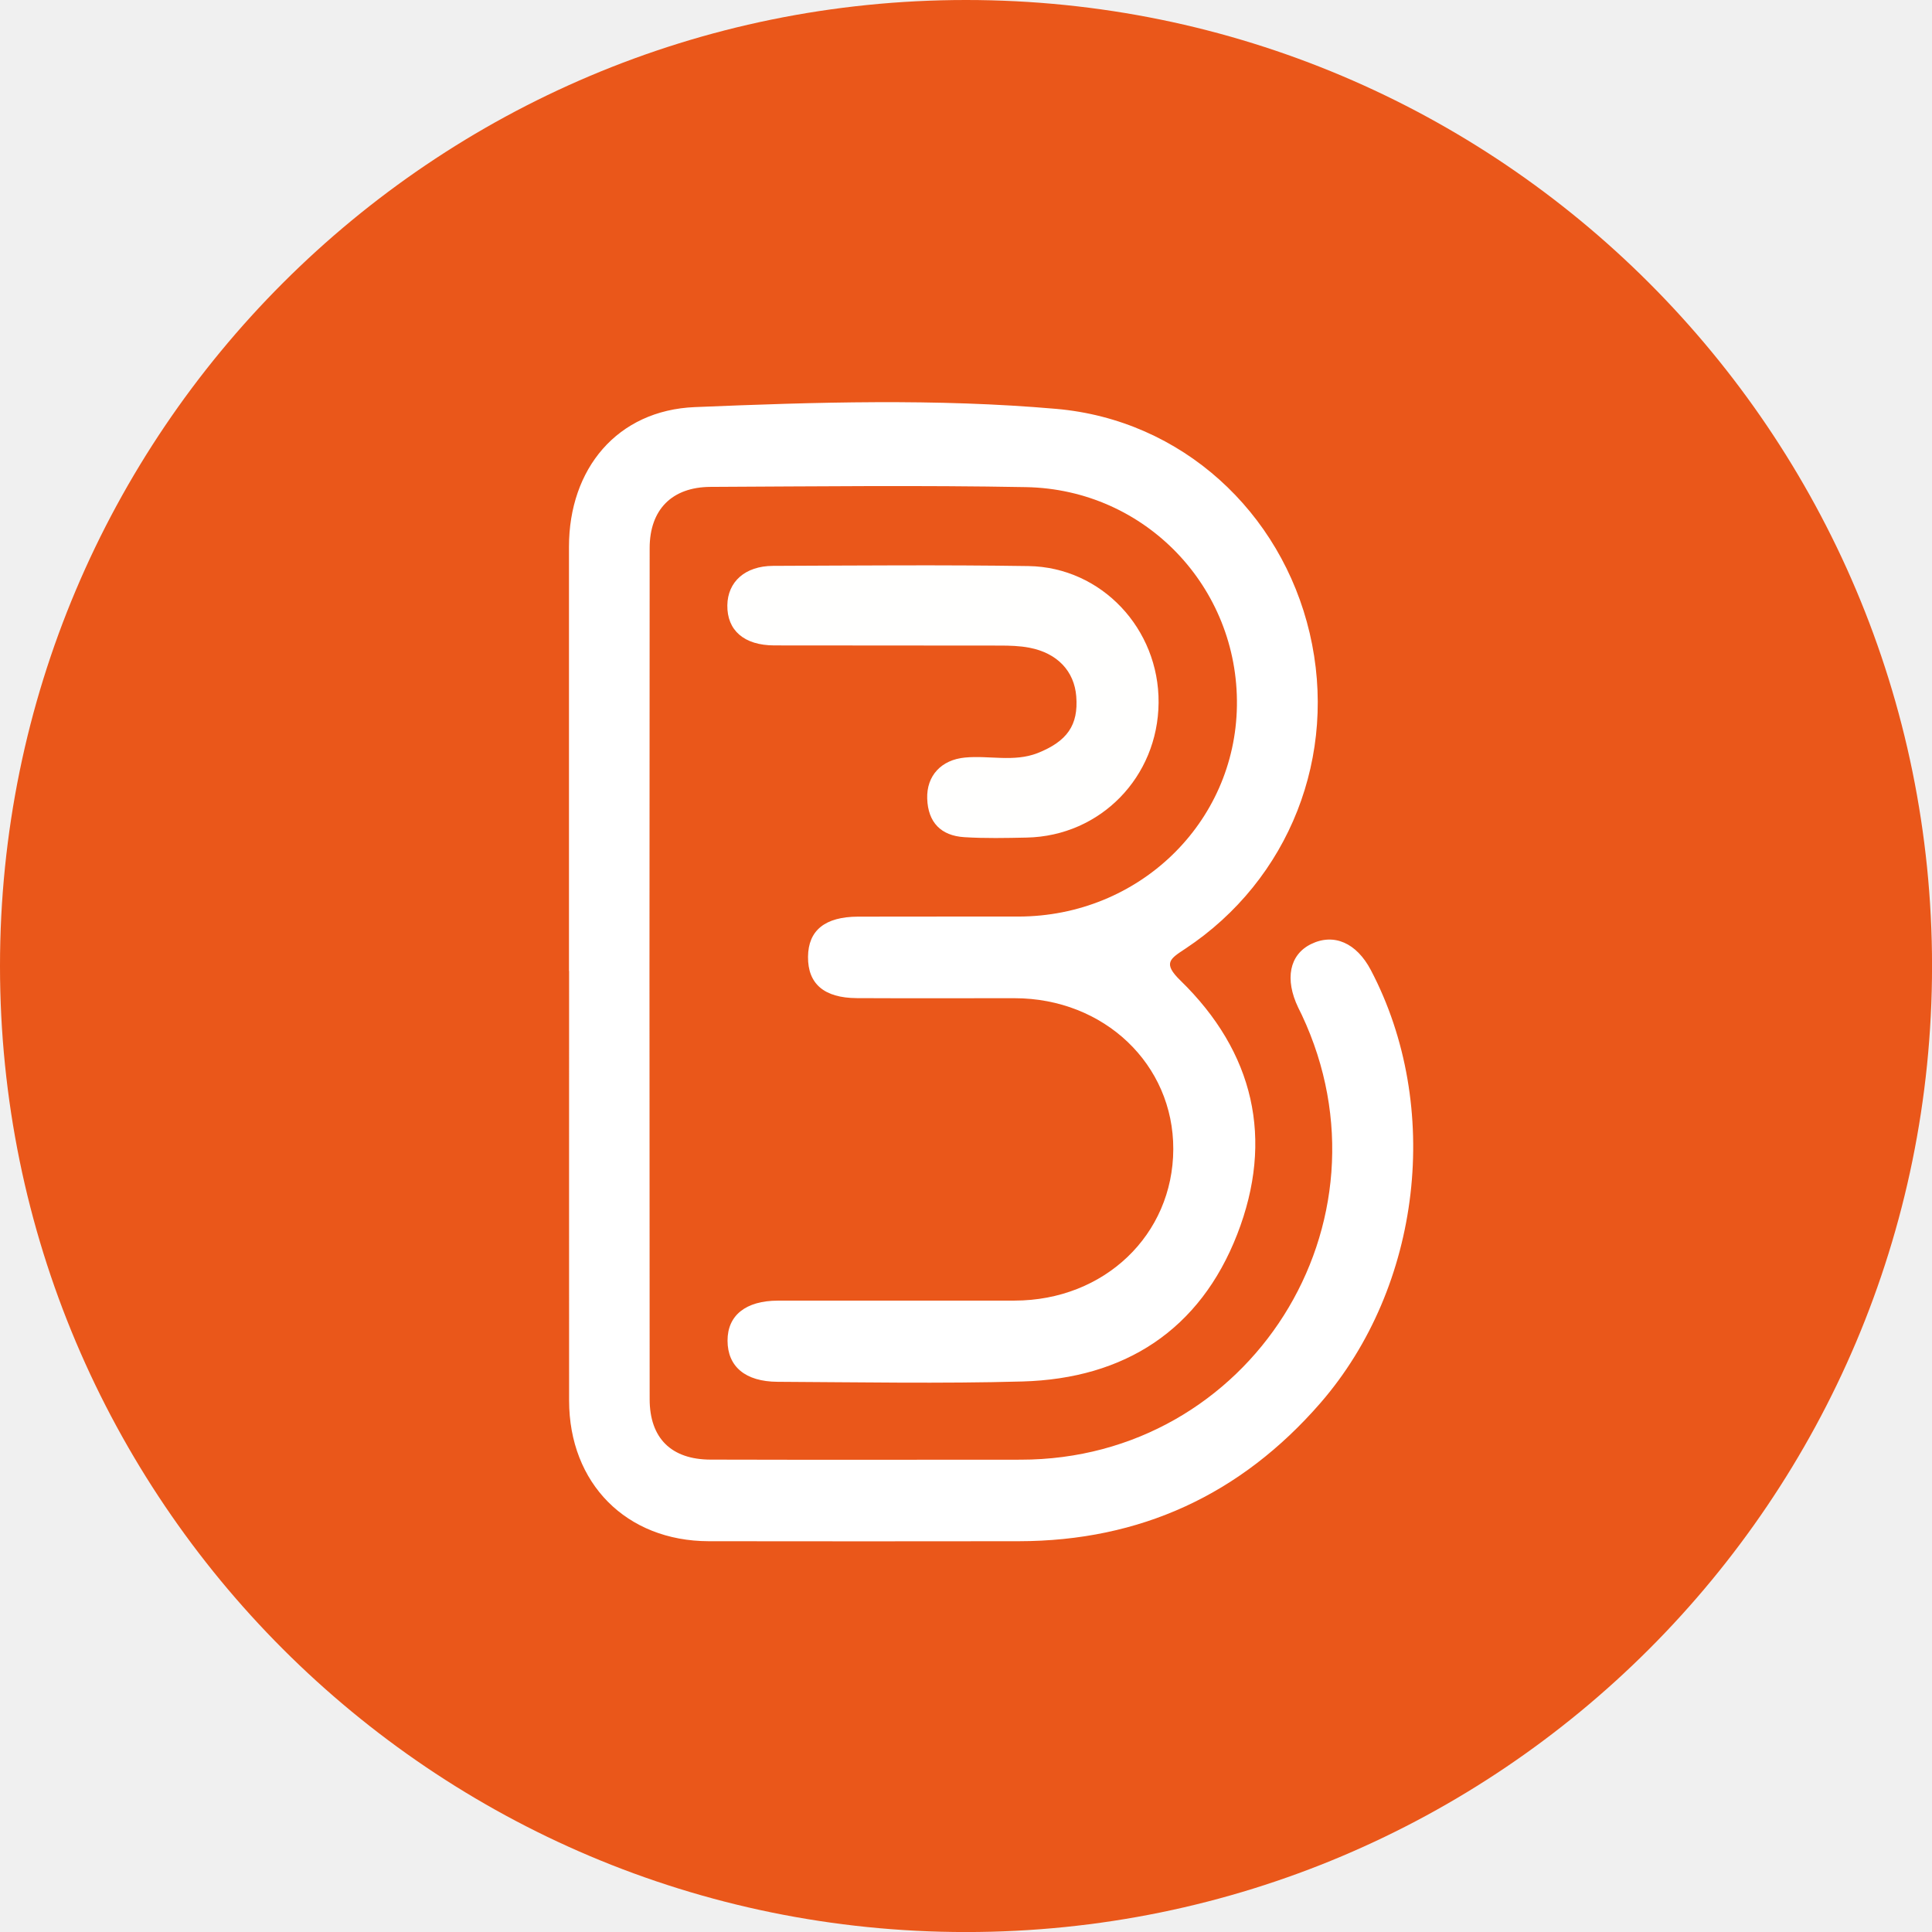
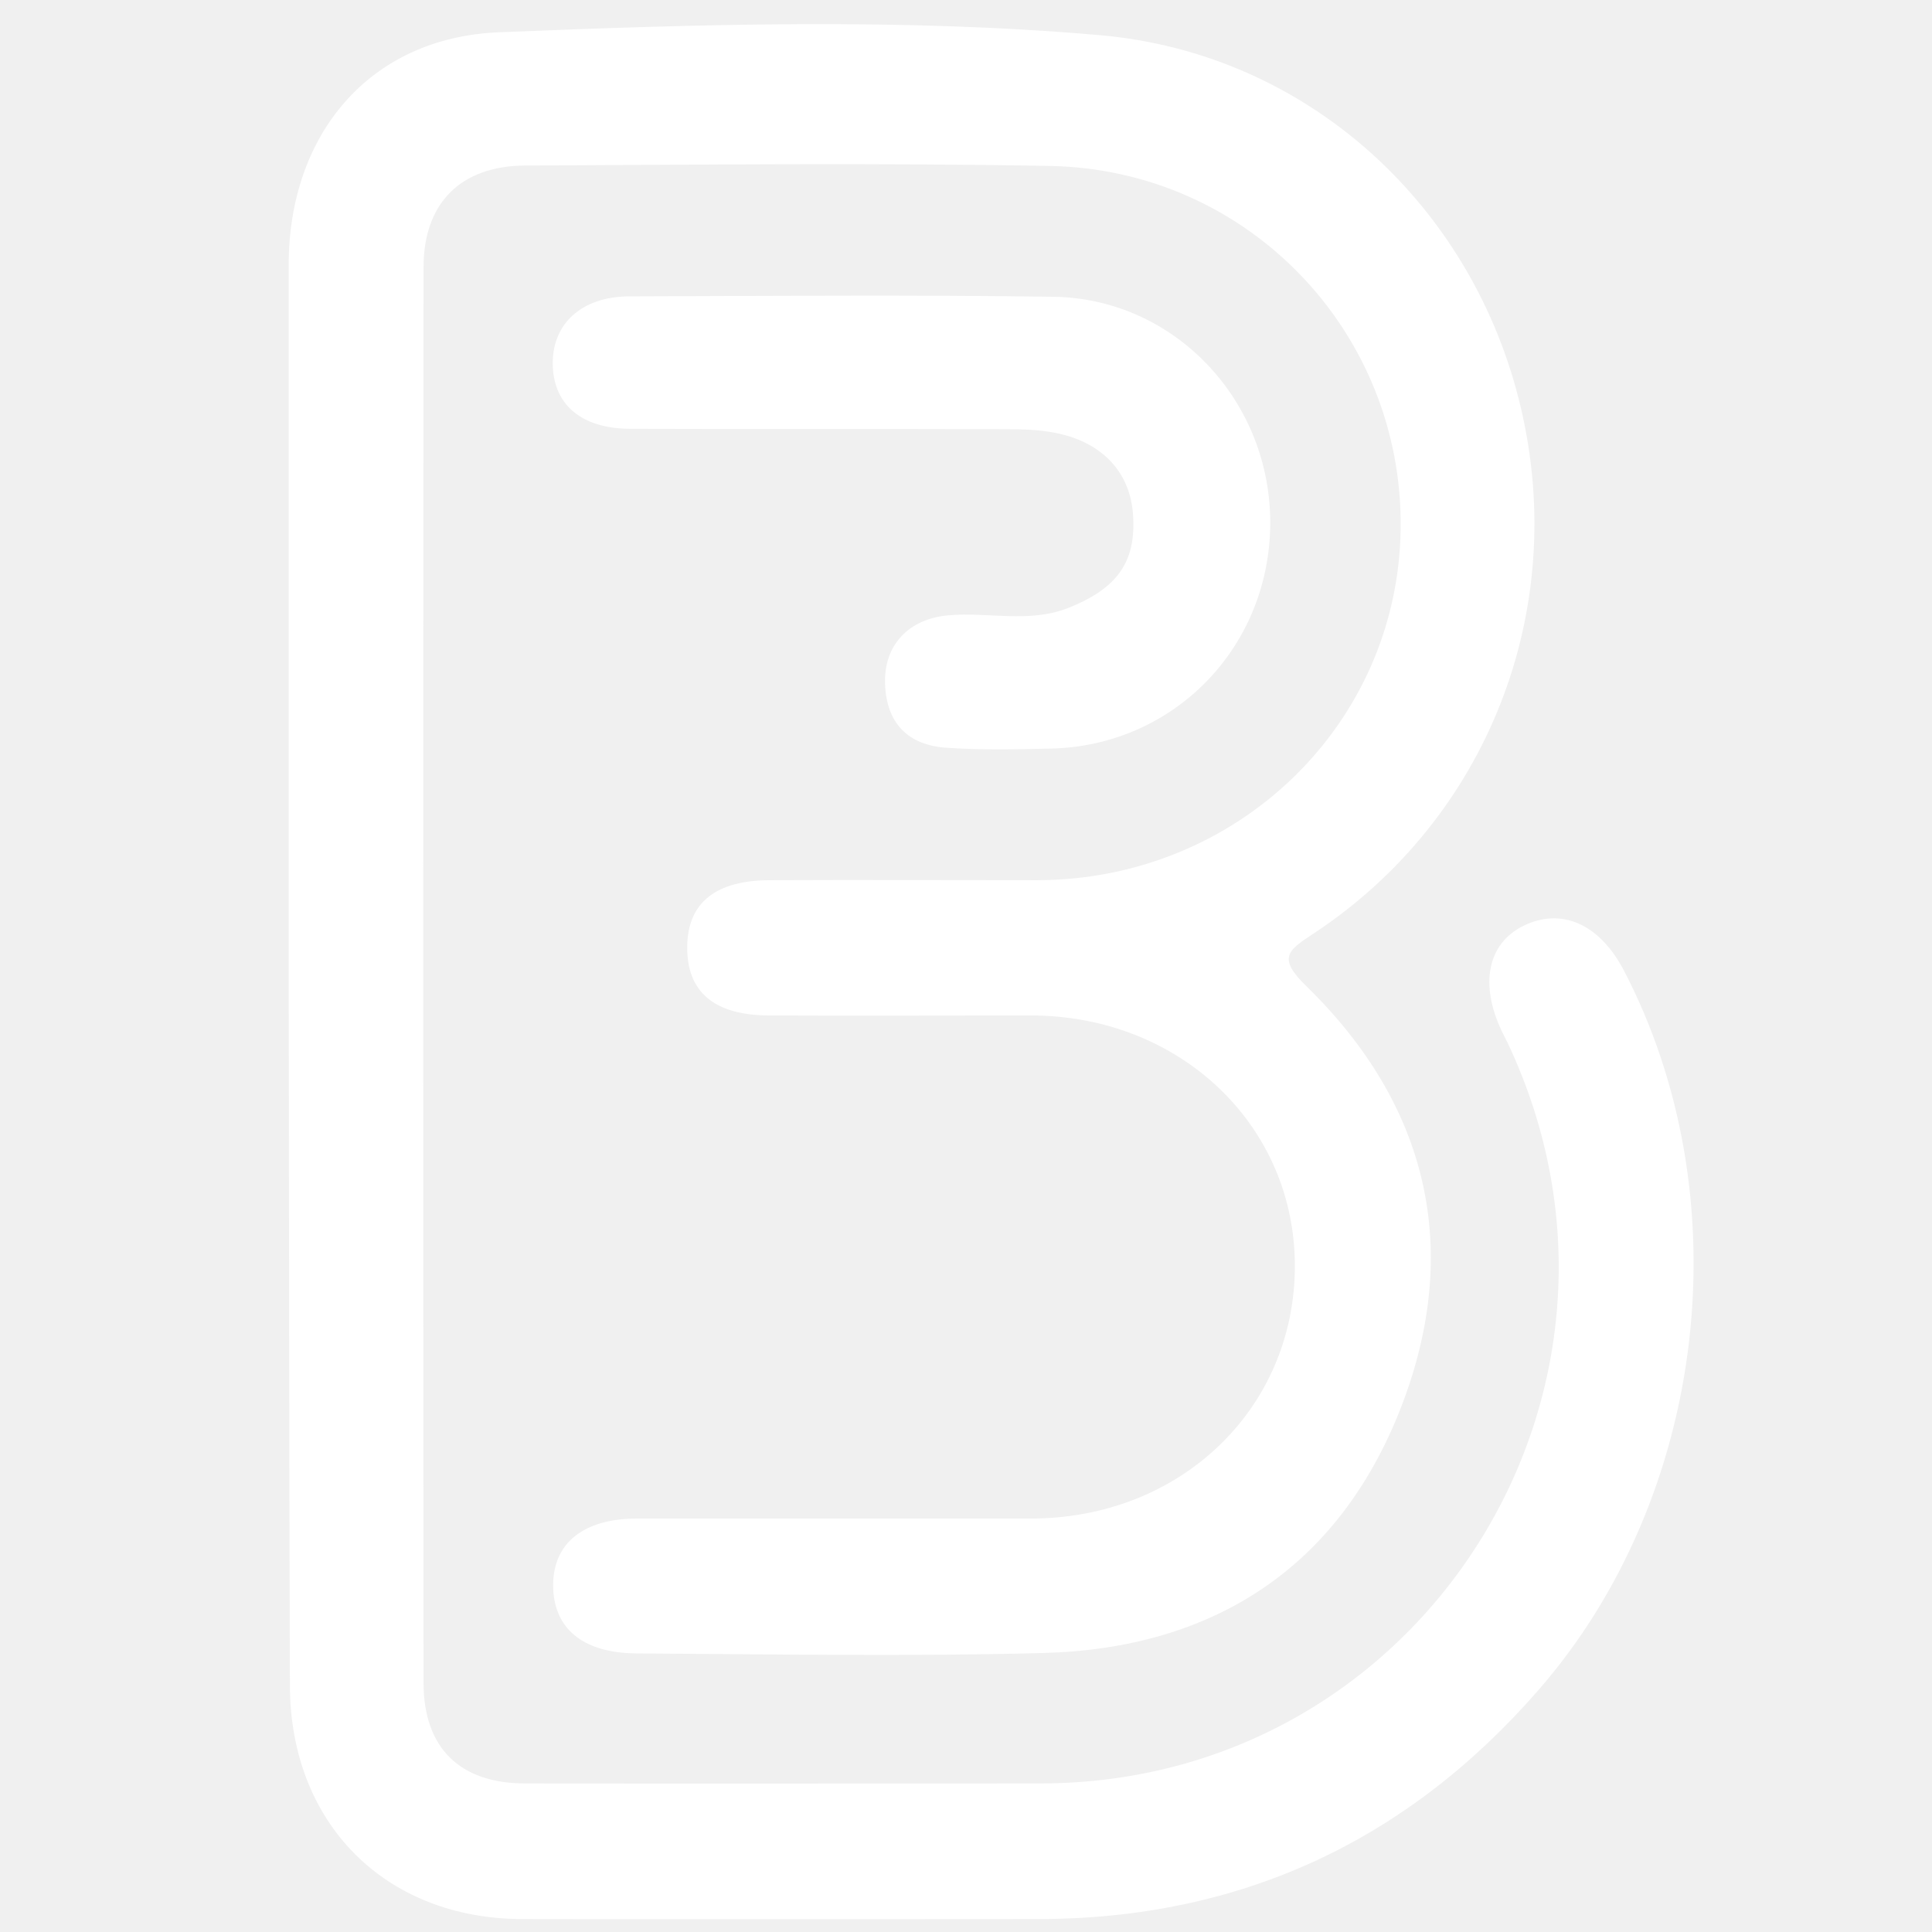
- <svg xmlns="http://www.w3.org/2000/svg" id="Layer_1" viewBox="0 0 478.47 478.47">
-   <defs>
-     <style>.cls-1{fill:#fffffe;}.cls-1,.cls-2,.cls-3{stroke-width:0px;}.cls-2{fill:#fff;}.cls-3{fill:#ea571a;}</style>
-   </defs>
-   <circle class="cls-3" cx="239.24" cy="239.24" r="239.24" />
-   <path class="cls-2" d="M140.91,240.46c0-35.01,0-70.03,0-105.04,0-19.29,11.91-33.81,31.18-34.6,29.8-1.23,59.76-2.16,89.5.44,31.1,2.72,55.72,25.51,62.76,55.54,7.08,30.23-4.97,61.06-30.79,78.15-3.79,2.51-5.67,3.55-1.22,7.88,18.22,17.74,23.24,39.29,14.06,62.86-9.23,23.7-27.87,35.74-53.2,36.44-20.19.56-40.41.18-60.62.08-8.03-.04-12.38-3.79-12.4-10.17-.03-6.26,4.49-9.92,12.48-9.93,19.54-.03,39.07.01,58.61-.01,22.22-.03,39.23-16.28,39.3-37.5.06-21.02-17.12-37.37-39.31-37.39-13.02-.01-26.05.05-39.07-.02-8.11-.04-12.14-3.55-12.08-10.24.06-6.54,4.19-9.91,12.4-9.94,13.25-.04,26.5,0,39.74-.02,29.76-.05,53.68-23.16,54.08-52.22.41-29.29-22.64-53.58-52.21-54.13-26.04-.48-52.09-.18-78.14-.06-9.56.04-15.08,5.61-15.09,15.16-.06,70.25-.06,140.5,0,210.76,0,9.7,5.39,14.96,15.08,14.98,25.6.07,51.19.03,76.79.02,56.79,0,93.86-58.63,69.64-110.15-.29-.61-.6-1.2-.89-1.81-3.39-7.06-2.17-13.11,3.17-15.73,5.64-2.77,11.26-.33,14.82,6.44,17.73,33.76,12.61,78.36-12.55,107.28-19.67,22.61-44.57,34.12-74.63,34.16-25.6.03-51.2.04-76.79,0-20.42-.04-34.58-14.32-34.59-34.84-.02-35.46,0-70.93,0-106.39Z" />
-   <path class="cls-1" d="M256.89,186.54c7.44-2.95,10.21-6.98,9.65-14.08-.49-6.24-4.68-10.72-11.6-12.05-2.39-.46-4.89-.53-7.34-.53-18.62-.04-37.24,0-55.86-.04-7.46-.02-11.69-3.72-11.61-9.93.08-5.83,4.39-9.74,11.31-9.77,21.09-.08,42.18-.27,63.27.05,18.11.28,32.37,15.57,32.22,33.84-.15,18.4-14.39,33.01-32.64,33.4-5.16.11-10.33.22-15.48-.1-5.77-.36-8.99-3.66-9.18-9.54-.19-5.69,3.5-9.63,9.36-10.18,5.97-.57,12.08,1.18,17.94-1.09h-.03Z" />
+ <svg xmlns="http://www.w3.org/2000/svg" version="1.1" id="Layer_1" x="0px" y="0px" viewBox="0 0 478.5 478.5" style="enable-background:new 0 0 478.5 478.5;" xml:space="preserve">
+   <style type="text/css">
+ 	.st0{fill:#FFFFFF;}
+ </style>
+   <path class="st0" d="M71.5,240.3c0-58.2,0-116.5,0-174.7c0-32.1,19.8-56.2,51.9-57.6c49.6-2,99.4-3.6,148.9,0.7  c51.7,4.5,92.7,42.4,104.4,92.4c11.8,50.3-8.3,101.6-51.2,130c-6.3,4.2-9.4,5.9-2,13.1c30.3,29.5,38.7,65.4,23.4,104.6  c-15.4,39.4-46.4,59.5-88.5,60.6c-33.6,0.9-67.2,0.3-100.8,0.1c-13.4-0.1-20.6-6.3-20.6-16.9c0-10.4,7.5-16.5,20.8-16.5  c32.5,0,65,0,97.5,0c37,0,65.3-27.1,65.4-62.4c0.1-35-28.5-62.2-65.4-62.2c-21.7,0-43.3,0.1-65,0c-13.5-0.1-20.2-5.9-20.1-17  c0.1-10.9,7-16.5,20.6-16.5c22-0.1,44.1,0,66.1,0c49.5-0.1,89.3-38.5,90-86.9c0.7-48.7-37.7-89.1-86.9-90  c-43.3-0.8-86.7-0.3-130-0.1c-15.9,0.1-25.1,9.3-25.1,25.2c-0.1,116.9-0.1,233.7,0,350.6c0,16.1,9,24.9,25.1,24.9  c42.6,0.1,85.2,0,127.7,0c94.5,0,156.1-97.5,115.8-183.2c-0.5-1-1-2-1.5-3c-5.6-11.7-3.6-21.8,5.3-26.2c9.4-4.6,18.7-0.5,24.7,10.7  c29.5,56.2,21,130.4-20.9,178.5c-32.7,37.6-74.1,56.8-124.1,56.8c-42.6,0-85.2,0.1-127.7,0c-34-0.1-57.5-23.8-57.5-58  C71.6,358.3,71.6,299.3,71.5,240.3L71.5,240.3z" />
+   <path class="st0" d="M264.5,150.6c12.4-4.9,17-11.6,16.1-23.4c-0.8-10.4-7.8-17.8-19.3-20c-4-0.8-8.1-0.9-12.2-0.9  c-31-0.1-62,0-92.9-0.1c-12.4,0-19.4-6.2-19.3-16.5c0.1-9.7,7.3-16.2,18.8-16.3c35.1-0.1,70.2-0.4,105.3,0.1  c30.1,0.5,53.8,25.9,53.6,56.3c-0.2,30.6-23.9,54.9-54.3,55.6c-8.6,0.2-17.2,0.4-25.8-0.2c-9.6-0.6-15-6.1-15.3-15.9  c-0.3-9.5,5.8-16,15.6-16.9C244.6,151.5,254.8,154.4,264.5,150.6L264.5,150.6L264.5,150.6z" />
</svg>
